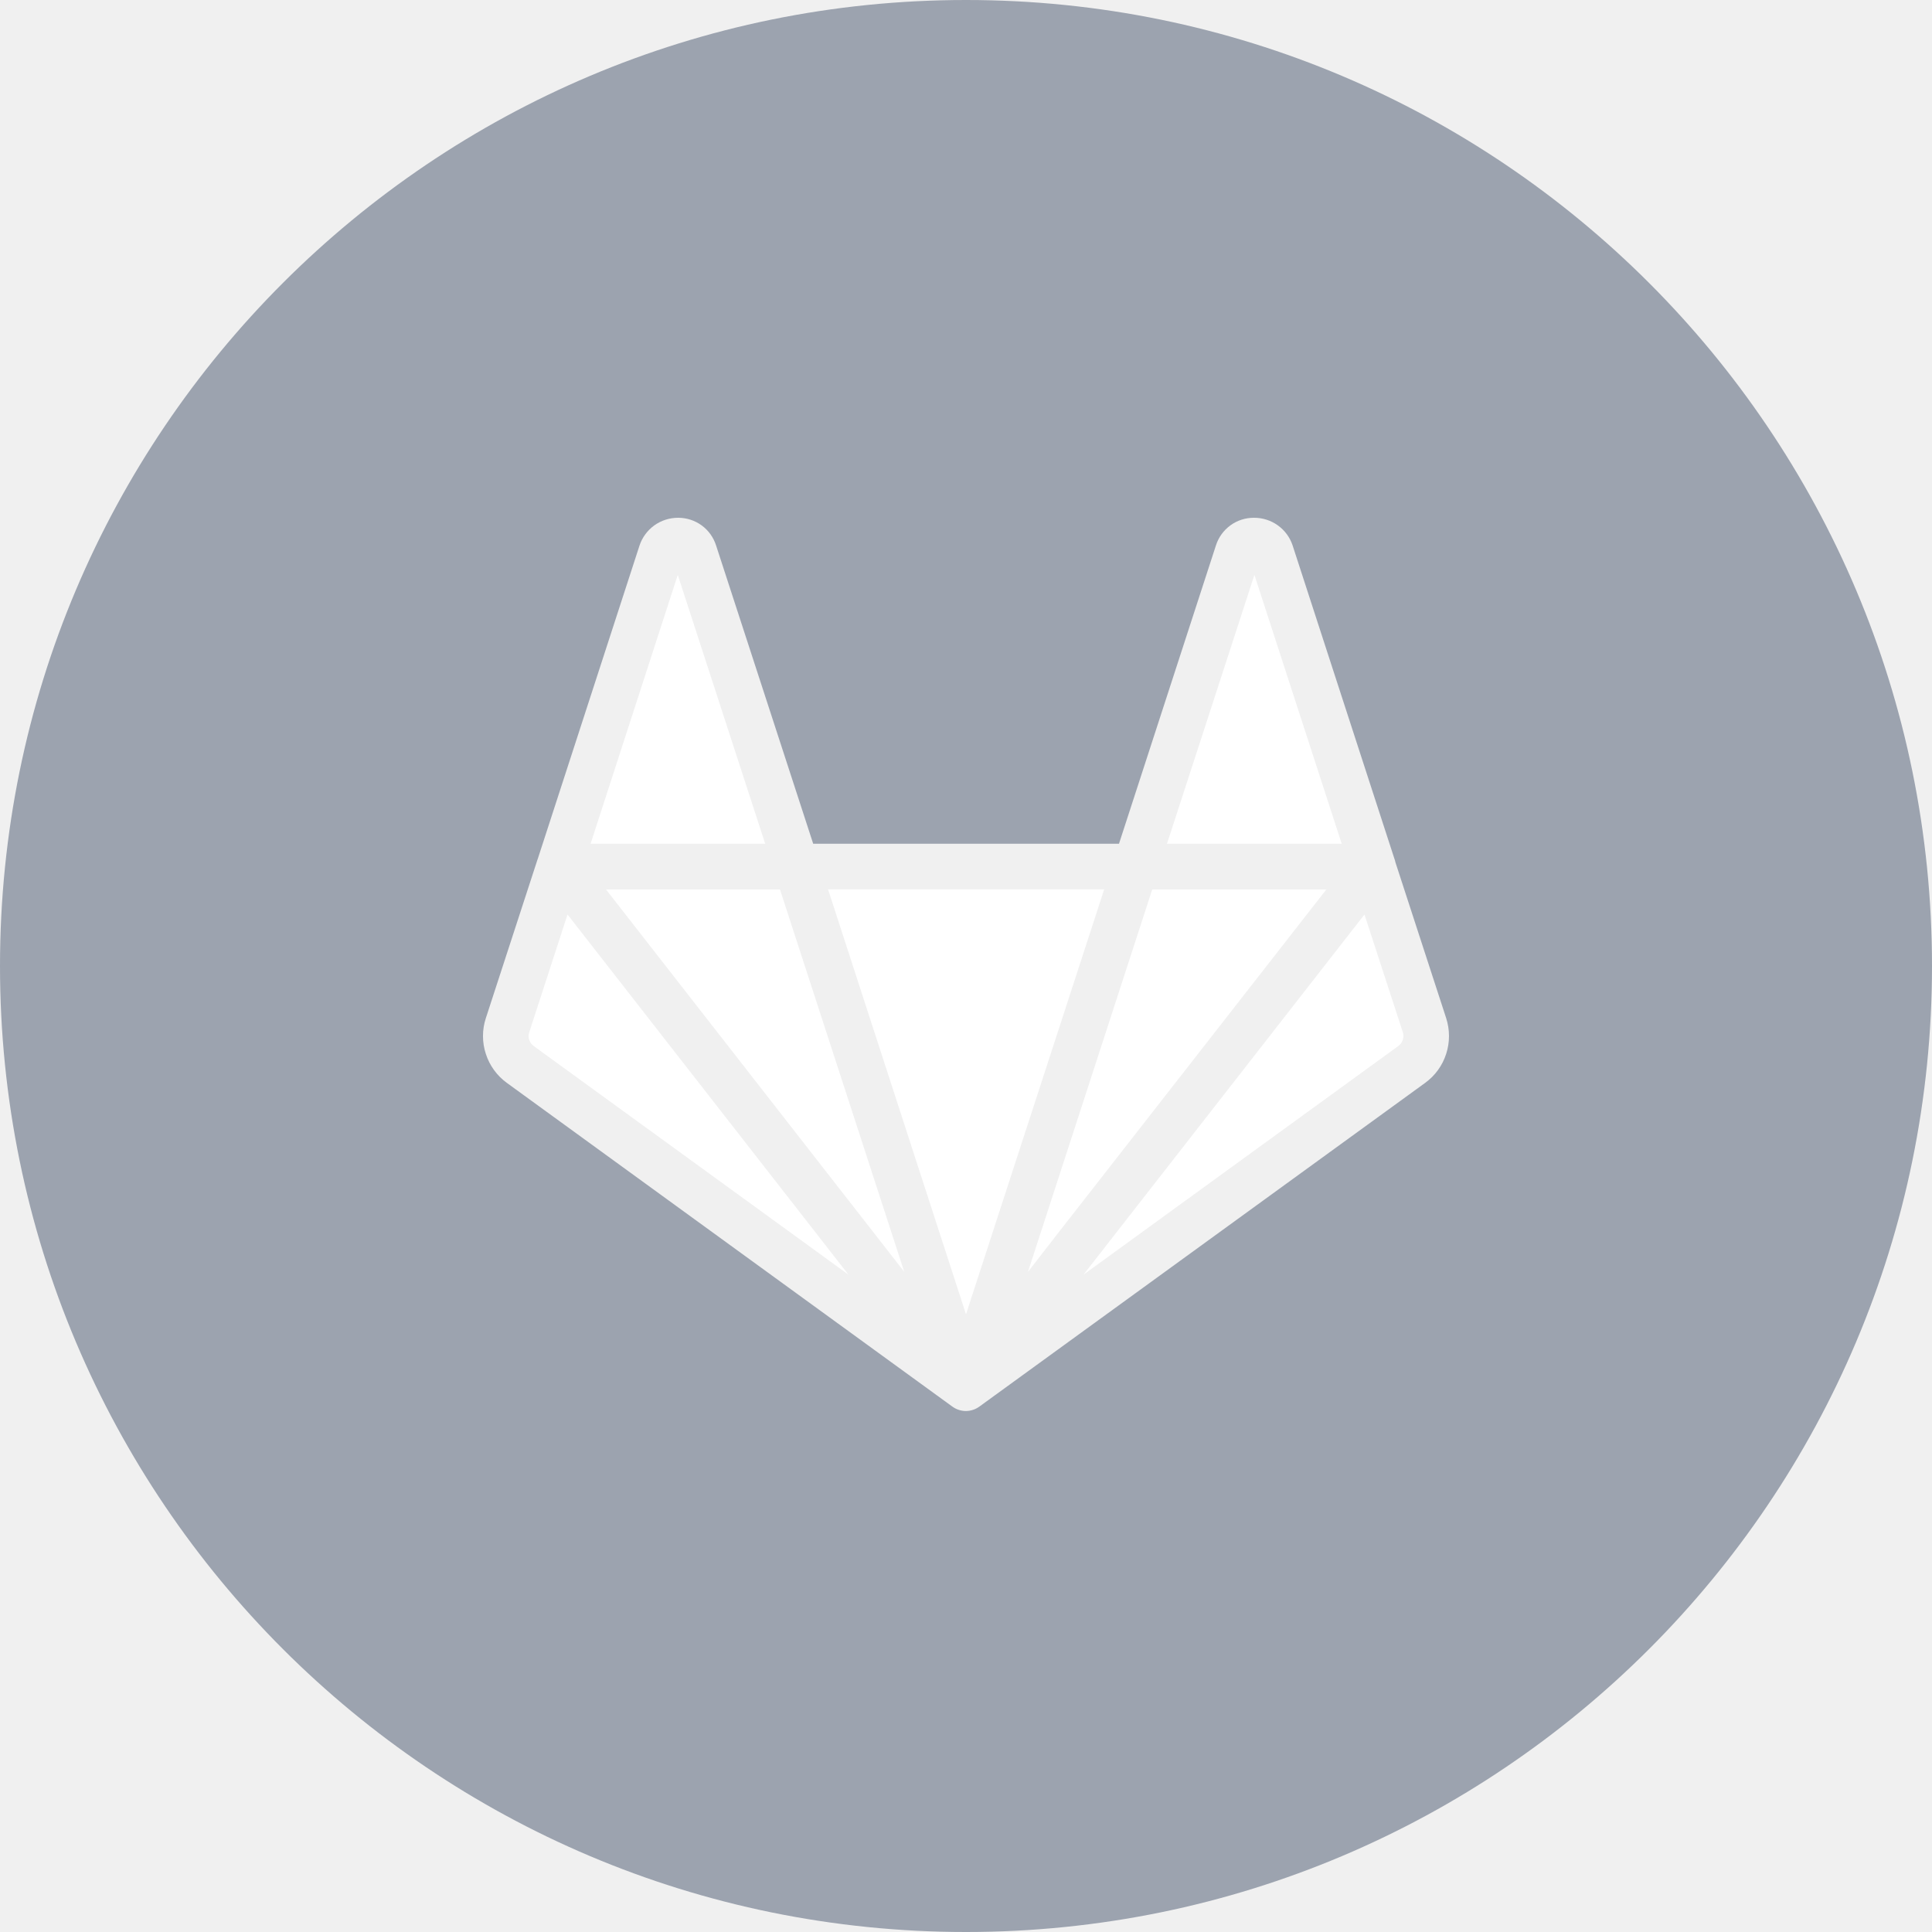
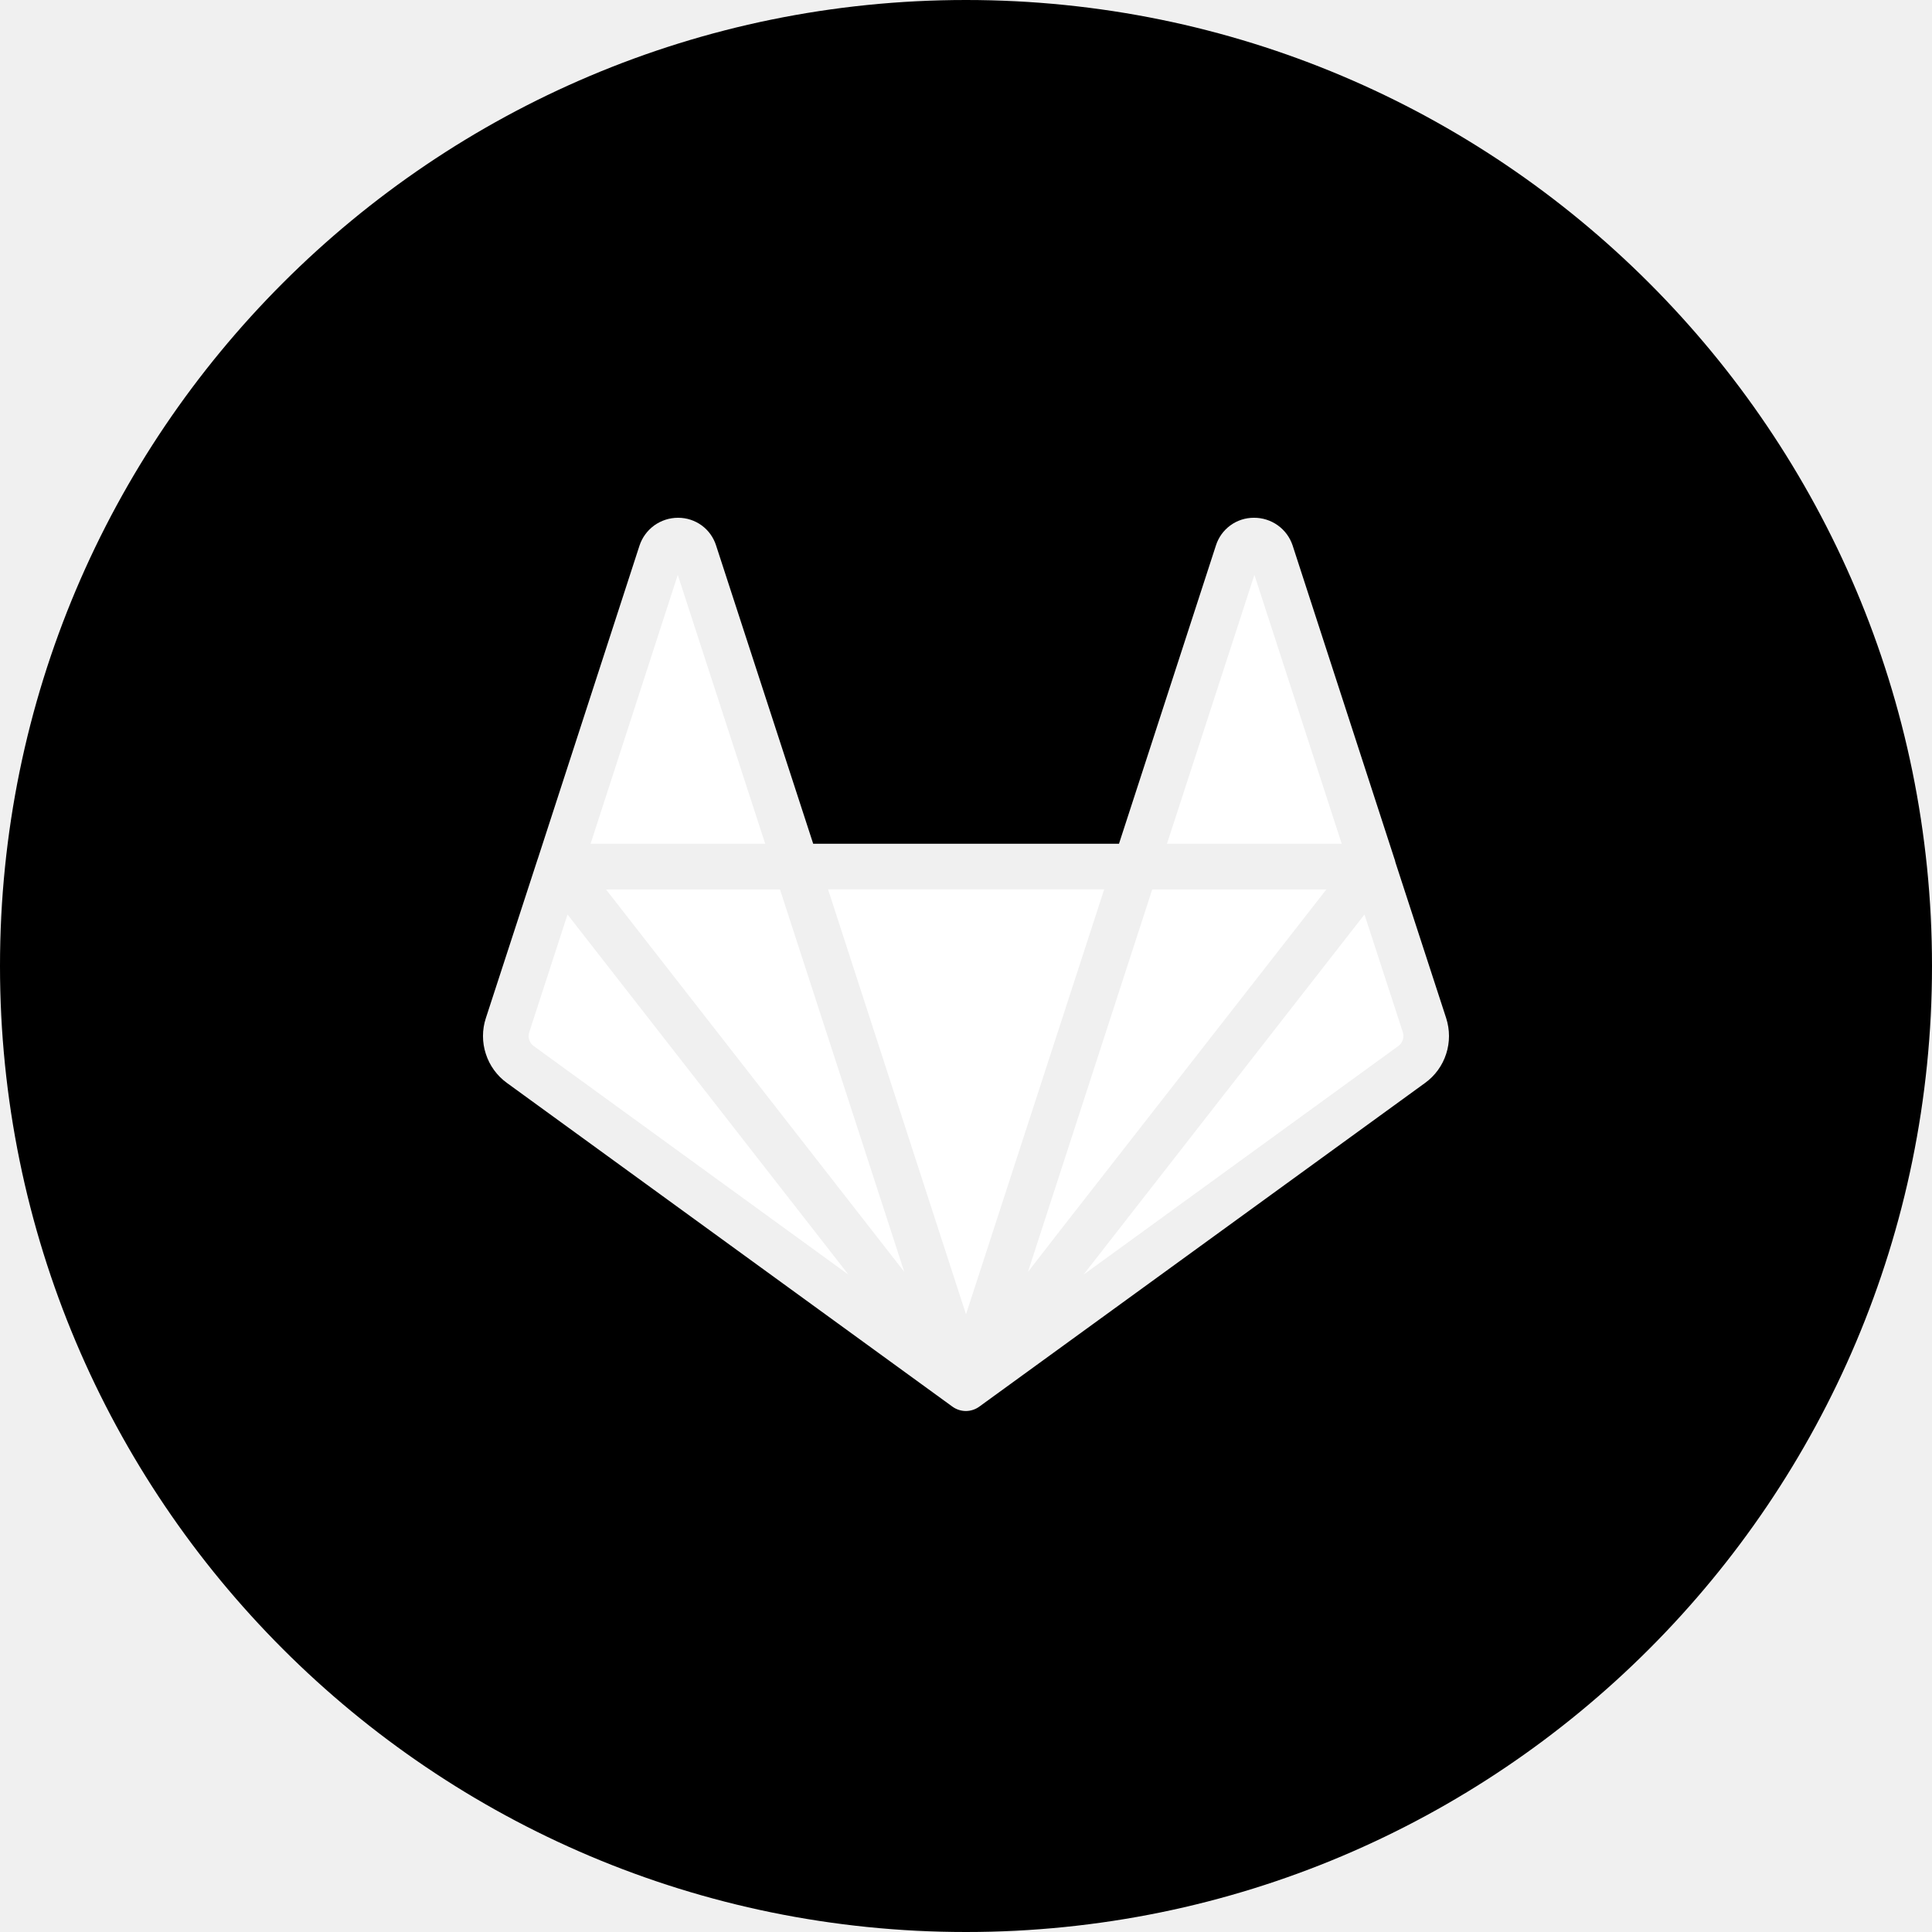
<svg xmlns="http://www.w3.org/2000/svg" width="32" height="32" viewBox="0 0 32 32" fill="none">
  <path d="M14.977 21.065L12.919 14.733H10.038L14.977 21.065Z" fill="white" />
  <path d="M18.999 14.996L17.026 21.067L17.499 20.457L21.968 14.733H19.084L18.999 14.996Z" fill="white" />
  <path d="M22.223 13.975L20.777 9.522L19.329 13.975H22.223Z" fill="white" />
  <path d="M18.289 14.73H13.715L16 21.769L18.289 14.73Z" fill="white" />
  <path d="M12.674 13.975L11.226 9.522L9.782 13.975H12.674Z" fill="white" />
  <path d="M8.765 17.223C8.779 17.264 8.804 17.299 8.839 17.325L14.053 21.112L9.4 15.147L8.766 17.097C8.752 17.138 8.752 17.182 8.765 17.223Z" fill="white" />
  <path d="M17.948 21.111L23.161 17.325C23.196 17.299 23.222 17.263 23.235 17.222C23.248 17.181 23.248 17.137 23.235 17.096L22.6 15.147L17.965 21.088L17.948 21.111Z" fill="white" />
-   <path fill-rule="evenodd" clip-rule="evenodd" d="M0 16C0 7.163 7.163 0 16 0C24.837 0 32 7.163 32 16C32 24.837 24.837 32 16 32C7.163 32 0 24.837 0 16ZM23.113 14.284L23.953 16.863C24.015 17.056 24.016 17.263 23.953 17.456C23.891 17.649 23.769 17.817 23.605 17.936L16.222 23.297C16.158 23.344 16.08 23.37 16 23.371C15.92 23.371 15.841 23.346 15.776 23.299L8.395 17.936C8.231 17.817 8.109 17.649 8.047 17.456C7.984 17.264 7.984 17.056 8.047 16.864L8.902 14.239L8.904 14.233C8.905 14.231 8.907 14.228 8.907 14.226L10.592 9.037C10.636 8.903 10.722 8.786 10.836 8.703C10.95 8.621 11.088 8.576 11.229 8.576H11.233C11.373 8.576 11.509 8.62 11.623 8.703C11.736 8.786 11.819 8.903 11.861 9.036L13.469 13.975H18.534L20.139 9.036C20.181 8.902 20.265 8.785 20.379 8.702C20.492 8.619 20.63 8.575 20.77 8.576C20.911 8.575 21.049 8.619 21.164 8.701C21.279 8.783 21.364 8.899 21.409 9.032L23.093 14.215C23.102 14.238 23.109 14.261 23.113 14.284Z" fill="#9CA3AF" />
+   <path fill-rule="evenodd" clip-rule="evenodd" d="M0 16C0 7.163 7.163 0 16 0C24.837 0 32 7.163 32 16C32 24.837 24.837 32 16 32C7.163 32 0 24.837 0 16ZM23.113 14.284L23.953 16.863C24.015 17.056 24.016 17.263 23.953 17.456C23.891 17.649 23.769 17.817 23.605 17.936L16.222 23.297C16.158 23.344 16.08 23.37 16 23.371C15.92 23.371 15.841 23.346 15.776 23.299L8.395 17.936C8.231 17.817 8.109 17.649 8.047 17.456C7.984 17.264 7.984 17.056 8.047 16.864L8.902 14.239L8.904 14.233C8.905 14.231 8.907 14.228 8.907 14.226L10.592 9.037C10.636 8.903 10.722 8.786 10.836 8.703C10.95 8.621 11.088 8.576 11.229 8.576H11.233C11.373 8.576 11.509 8.62 11.623 8.703C11.736 8.786 11.819 8.903 11.861 9.036L13.469 13.975H18.534L20.139 9.036C20.181 8.902 20.265 8.785 20.379 8.702C20.492 8.619 20.63 8.575 20.77 8.576C20.911 8.575 21.049 8.619 21.164 8.701C21.279 8.783 21.364 8.899 21.409 9.032L23.093 14.215C23.102 14.238 23.109 14.261 23.113 14.284Z" fill="currentColor" />
</svg>
